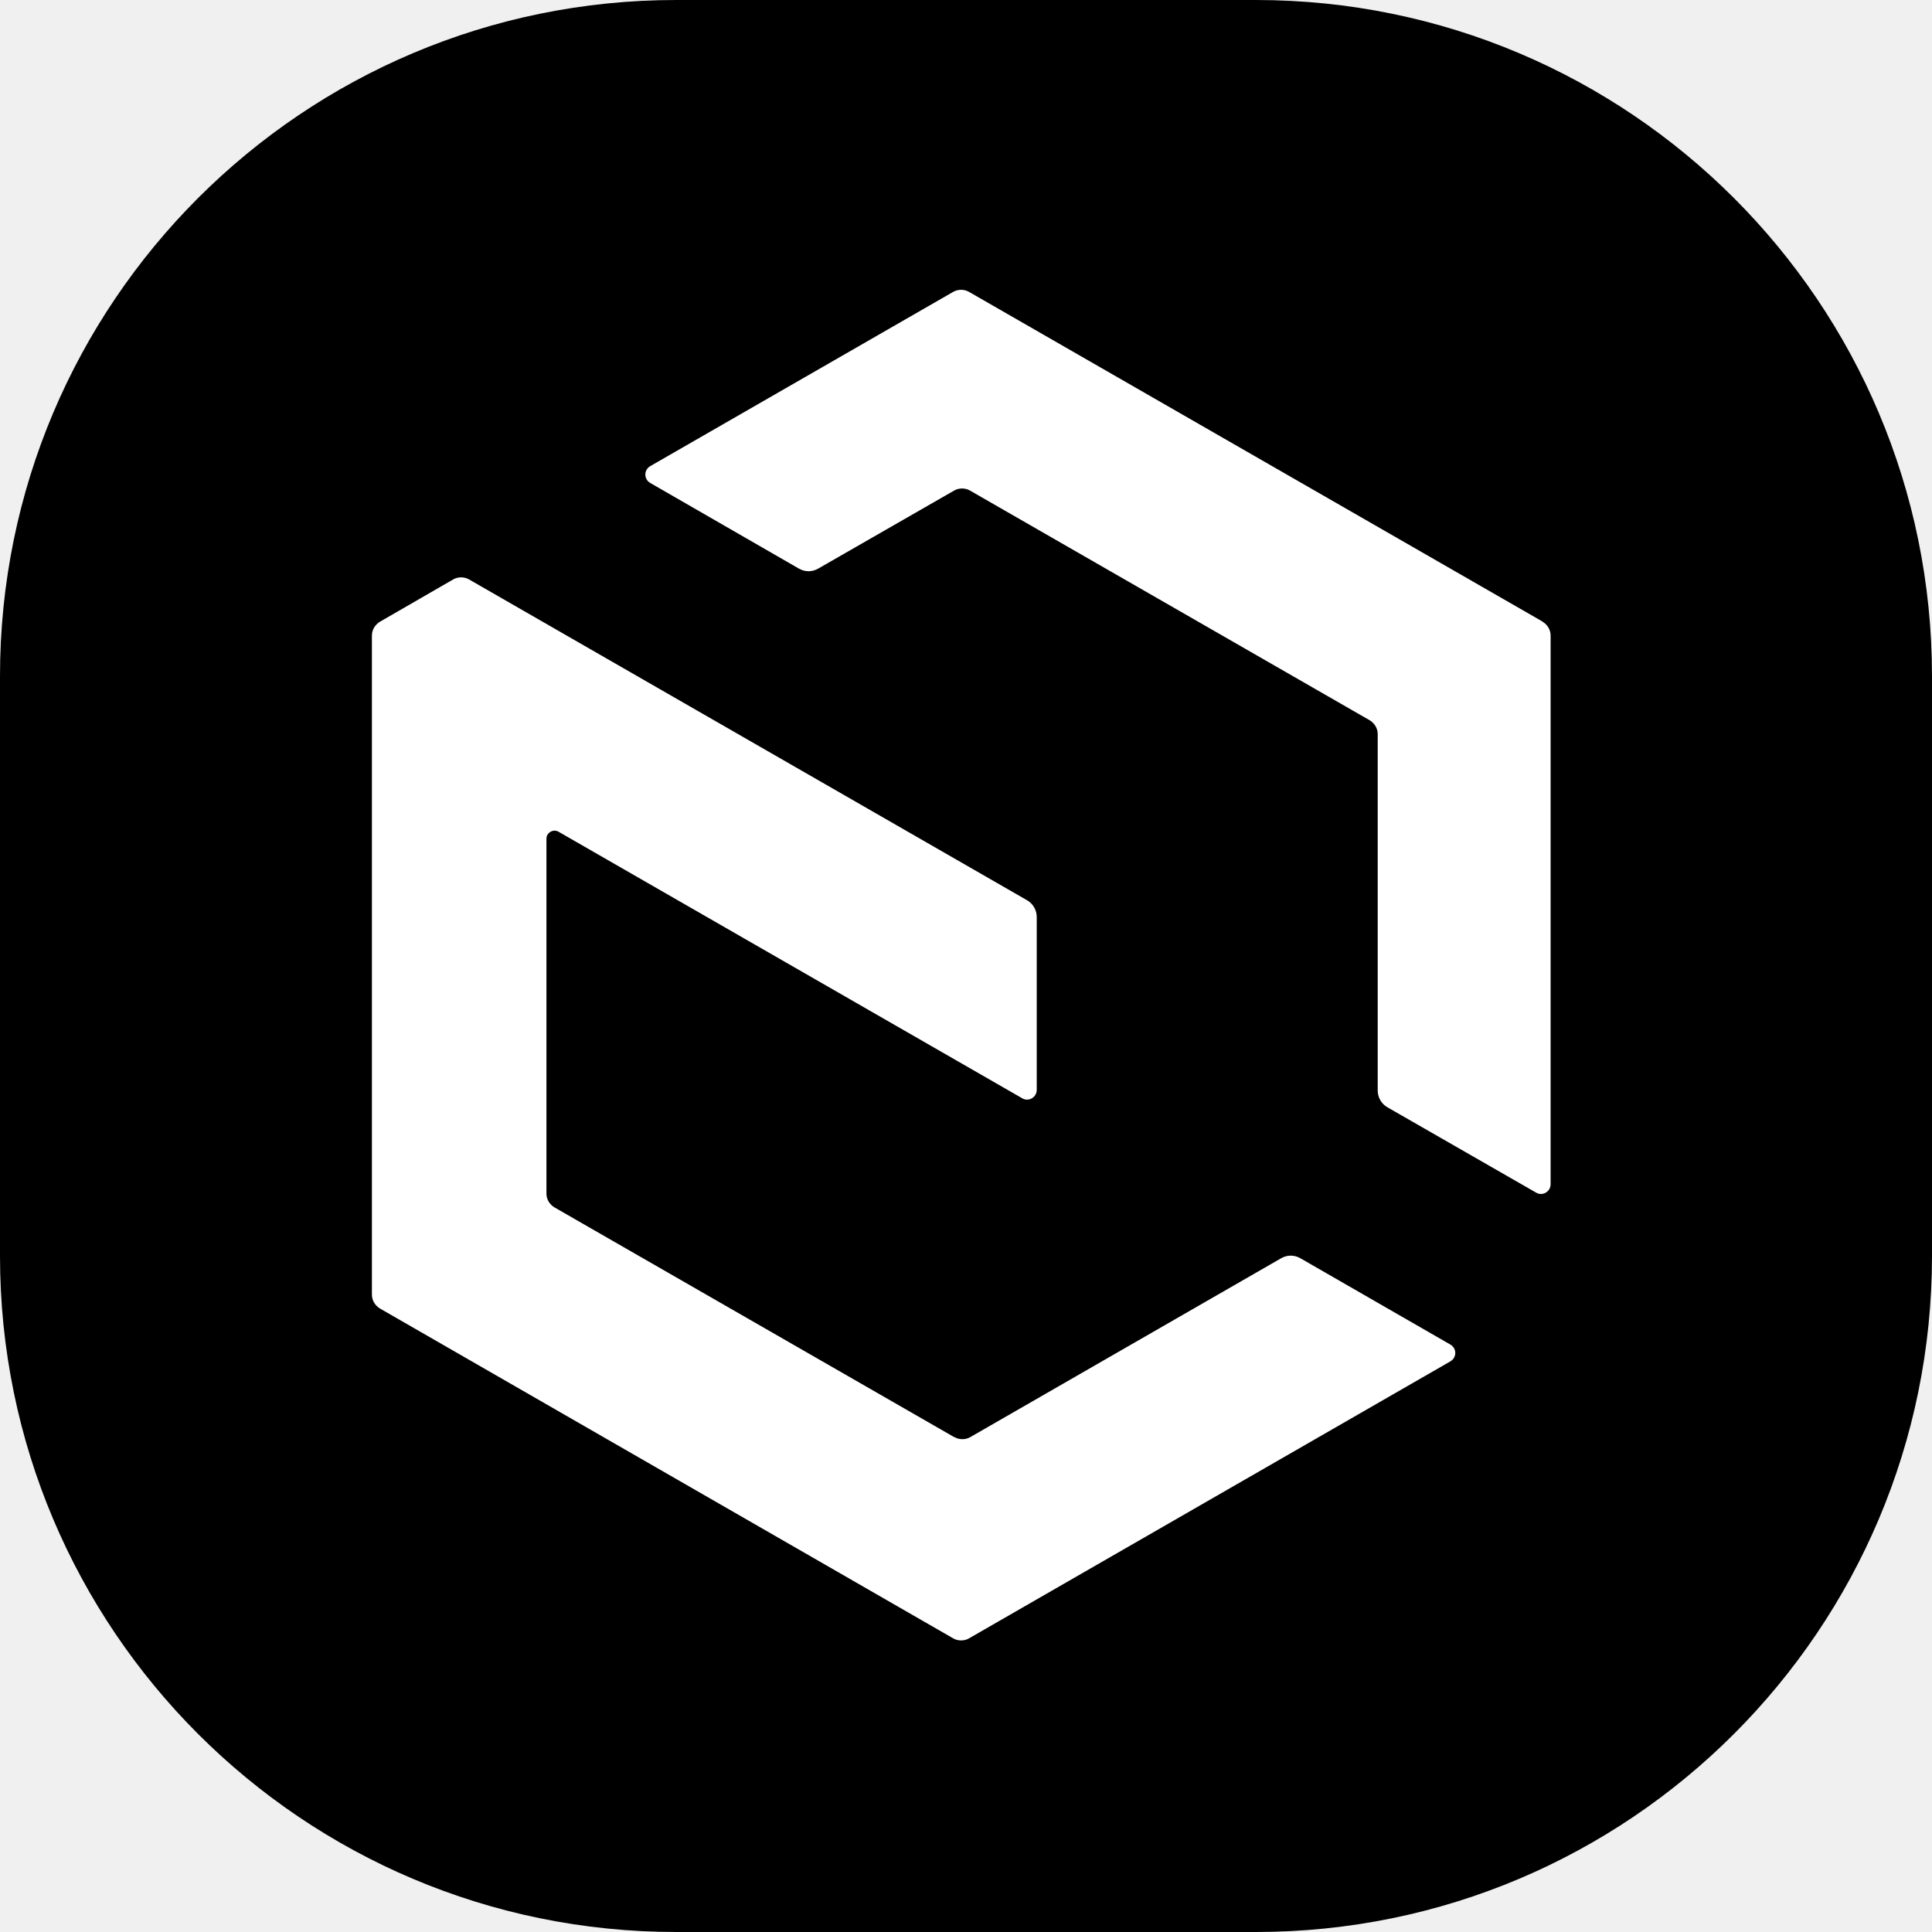
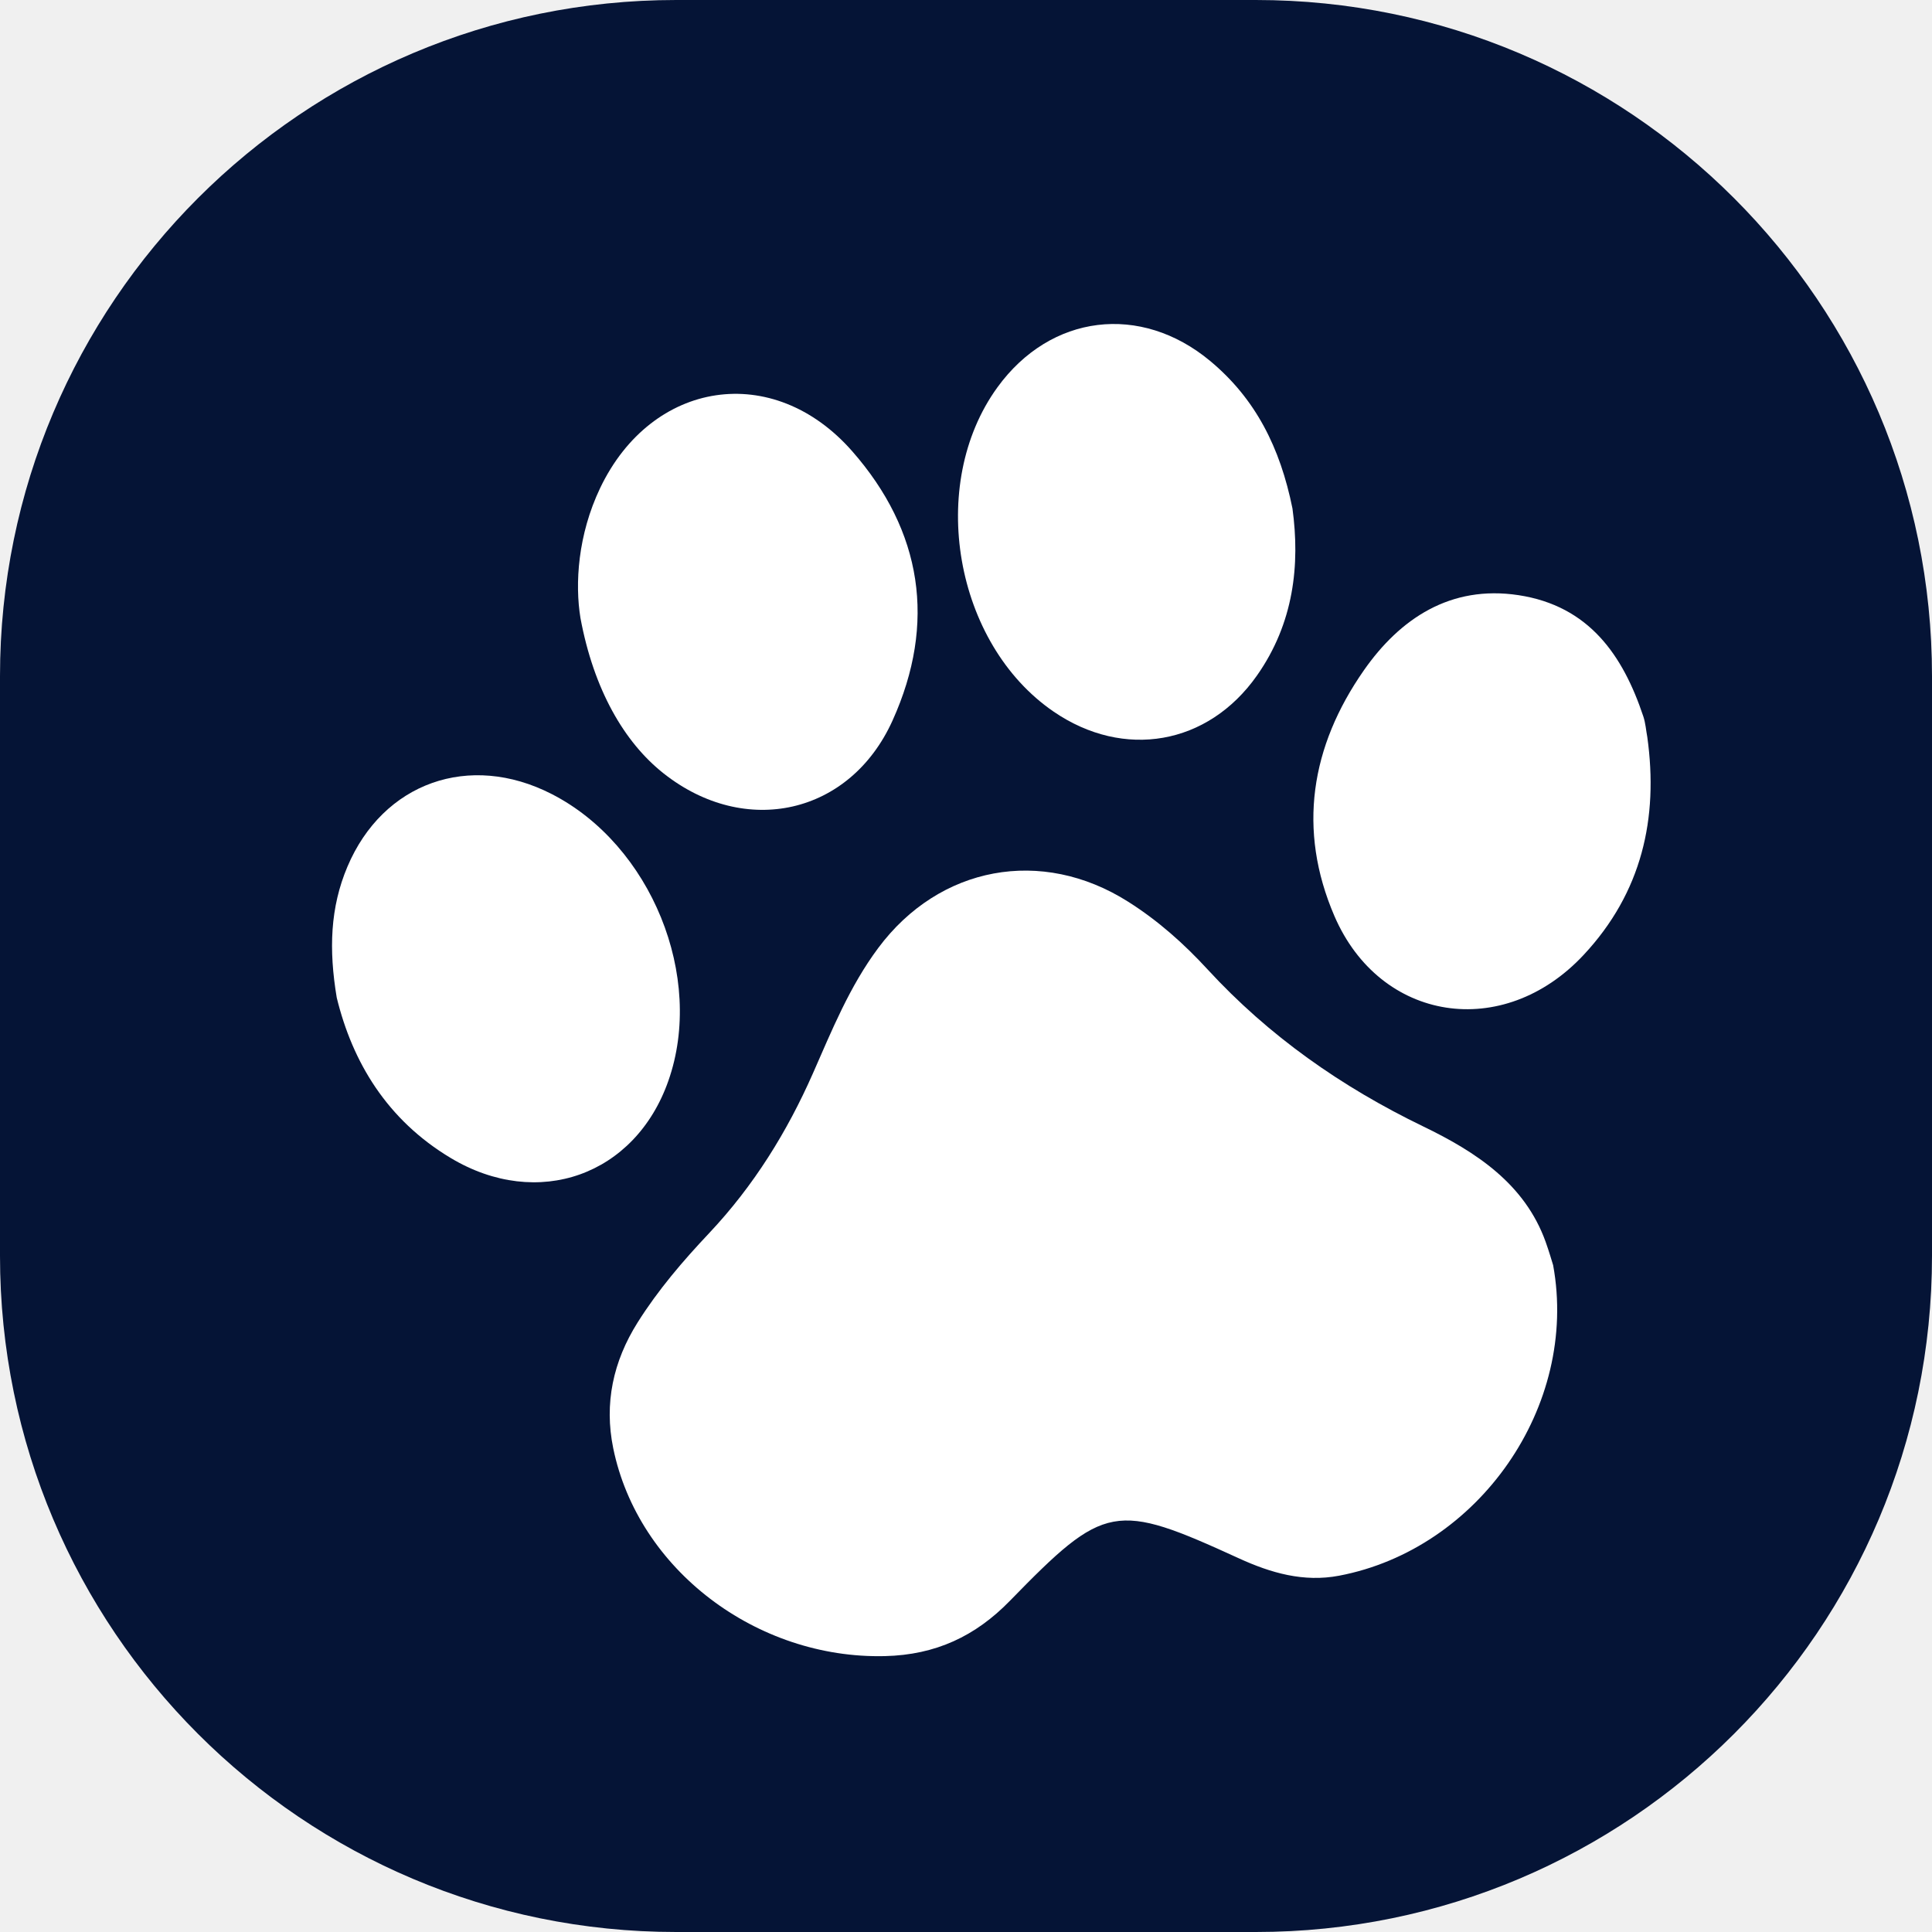
<svg xmlns="http://www.w3.org/2000/svg" version="1.1" width="1000" height="1000">
  <style>
    #light-icon {
      display: inline;
    }
    #dark-icon {
      display: none;
    }

    @media (prefers-color-scheme: dark) {
      #light-icon {
        display: none;
      }
      #dark-icon {
        display: inline;
      }
    }
  </style>
  <g id="light-icon">
    <svg version="1.1" width="1000" height="1000">
      <g clip-path="url(#SvgjsClipPath1059)">
-         <rect width="1000" height="1000" fill="#000000" />
-         <g transform="matrix(5,0,0,5,192.5,150)">
-           <svg version="1.1" width="123" height="140">
-             <svg width="123" height="140" viewBox="0 0 123 140" fill="none">
-               <path d="M60.257 118.758L18.904 94.992C18.402 94.692 18.067 94.158 18.067 93.558V56.825C18.067 56.192 18.77 55.792 19.305 56.092L67.316 83.692C67.986 84.092 68.822 83.592 68.822 82.825V64.925C68.822 64.225 68.454 63.558 67.818 63.192L10.071 29.992C9.569 29.692 8.9 29.692 8.398 29.992L0.836 34.358C0.335 34.658 0 35.192 0 35.792V104.025C0 104.625 0.335 105.158 0.836 105.458L60.157 139.592C60.658 139.892 61.328 139.892 61.829 139.592L111.647 110.925C112.317 110.525 112.317 109.592 111.647 109.192L96.123 100.258C95.487 99.892 94.751 99.892 94.116 100.258L61.963 118.758C61.461 119.058 60.792 119.058 60.29 118.758H60.257Z" fill="white" />
-               <path d="M121.149 34.325L61.829 0.225C61.328 -0.075 60.658 -0.075 60.157 0.225L28.807 18.258C28.138 18.658 28.138 19.592 28.807 19.992L44.197 28.858C44.833 29.225 45.569 29.225 46.205 28.858L60.257 20.792C60.759 20.492 61.428 20.492 61.93 20.792L103.283 44.558C103.785 44.858 104.12 45.392 104.12 45.992V82.892C104.12 83.592 104.488 84.258 105.123 84.625L120.514 93.458C121.183 93.858 122.019 93.358 122.019 92.592V35.792C122.019 35.192 121.685 34.658 121.183 34.358L121.149 34.325Z" fill="white" />
+         <rect width="1000" height="1000" fill="#051436" />
+         <g transform="matrix(25,0,0,25,150,150)">
+           <svg version="1.1" width="29" height="29">
+             <svg width="29" height="29" viewBox="0 0 29 29" fill="none">
+               <path d="M26.156 20.194C26.69 23.117 24.61 26.074 21.726 26.623C20.991 26.763 20.311 26.566 19.653 26.265C17.082 25.088 16.879 25.122 14.907 27.145C14.196 27.874 13.374 28.263 12.32 28.288C9.67 28.351 7.211 26.501 6.696 23.983C6.507 23.058 6.692 22.189 7.202 21.379C7.624 20.708 8.14 20.105 8.684 19.529C9.608 18.547 10.296 17.434 10.831 16.222C11.224 15.33 11.589 14.424 12.183 13.627C13.449 11.927 15.567 11.534 17.357 12.669C17.976 13.06 18.516 13.542 19.003 14.072C20.268 15.446 21.769 16.501 23.471 17.324C24.561 17.851 25.568 18.509 26 19.709C26.071 19.907 26.129 20.108 26.156 20.194Z" fill="white" />
+               <path d="M0.972 14.656C0.805 13.659 0.836 12.787 1.193 11.944C1.93 10.201 3.719 9.568 5.421 10.439C7.482 11.493 8.594 14.226 7.838 16.377C7.15 18.337 5.134 19.055 3.333 17.976C2.008 17.183 1.296 15.984 0.972 14.656Z" fill="white" />
+               <path d="M6.018 6.797C5.901 6.086 5.963 5.073 6.426 4.103C7.495 1.867 10.006 1.476 11.643 3.341C13.093 4.993 13.392 6.898 12.479 8.918C11.597 10.869 9.428 11.346 7.741 10.014C6.922 9.368 6.292 8.272 6.018 6.797Z" fill="white" />
+               <path d="M20.759 4.527C20.917 5.689 20.79 6.899 20.022 7.989C19.01 9.426 17.269 9.729 15.815 8.734C13.76 7.328 13.188 4.035 14.65 2.02C15.75 0.503 17.615 0.275 19.056 1.474C19.995 2.256 20.504 3.266 20.759 4.527Z" fill="white" />
+               <path d="M28.106 9.263C28.339 10.94 27.994 12.479 26.787 13.771C25.12 15.557 22.573 15.16 21.627 12.964C20.859 11.18 21.135 9.456 22.239 7.876C22.983 6.812 24.026 6.108 25.438 6.322C26.903 6.545 27.602 7.571 28.023 8.832C28.069 8.969 28.079 9.119 28.106 9.263Z" fill="white" />
            </svg>
          </svg>
        </g>
      </g>
      <defs>
        <clipPath id="SvgjsClipPath1059">
          <rect width="1000" height="1000" x="0" y="0" rx="350" ry="350" />
        </clipPath>
      </defs>
    </svg>
  </g>
  <g id="dark-icon">
    <svg version="1.1" width="1000" height="1000">
      <g clip-path="url(#SvgjsClipPath1060)">
-         <rect width="1000" height="1000" fill="#000000" />
-         <g transform="matrix(5,0,0,5,192.5,150)">
-           <svg version="1.1" width="123" height="140">
-             <svg width="123" height="140" viewBox="0 0 123 140" fill="none">
-               <path d="M60.257 118.758L18.904 94.992C18.402 94.692 18.067 94.158 18.067 93.558V56.825C18.067 56.192 18.77 55.792 19.305 56.092L67.316 83.692C67.986 84.092 68.822 83.592 68.822 82.825V64.925C68.822 64.225 68.454 63.558 67.818 63.192L10.071 29.992C9.569 29.692 8.9 29.692 8.398 29.992L0.836 34.358C0.335 34.658 0 35.192 0 35.792V104.025C0 104.625 0.335 105.158 0.836 105.458L60.157 139.592C60.658 139.892 61.328 139.892 61.829 139.592L111.647 110.925C112.317 110.525 112.317 109.592 111.647 109.192L96.123 100.258C95.487 99.892 94.751 99.892 94.116 100.258L61.963 118.758C61.461 119.058 60.792 119.058 60.29 118.758H60.257Z" fill="white" />
-               <path d="M121.149 34.325L61.829 0.225C61.328 -0.075 60.658 -0.075 60.157 0.225L28.807 18.258C28.138 18.658 28.138 19.592 28.807 19.992L44.197 28.858C44.833 29.225 45.569 29.225 46.205 28.858L60.257 20.792C60.759 20.492 61.428 20.492 61.93 20.792L103.283 44.558C103.785 44.858 104.12 45.392 104.12 45.992V82.892C104.12 83.592 104.488 84.258 105.123 84.625L120.514 93.458C121.183 93.858 122.019 93.358 122.019 92.592V35.792C122.019 35.192 121.685 34.658 121.183 34.358L121.149 34.325Z" fill="white" />
+         <rect width="1000" height="1000" fill="#051436" />
+         <g transform="matrix(25,0,0,25,150,150)">
+           <svg version="1.1" width="29" height="29">
+             <svg width="29" height="29" viewBox="0 0 29 29" fill="none">
+               <path d="M26.156 20.194C26.69 23.117 24.61 26.074 21.726 26.623C20.991 26.763 20.311 26.566 19.653 26.265C17.082 25.088 16.879 25.122 14.907 27.145C14.196 27.874 13.374 28.263 12.32 28.288C9.67 28.351 7.211 26.501 6.696 23.983C6.507 23.058 6.692 22.189 7.202 21.379C7.624 20.708 8.14 20.105 8.684 19.529C9.608 18.547 10.296 17.434 10.831 16.222C11.224 15.33 11.589 14.424 12.183 13.627C13.449 11.927 15.567 11.534 17.357 12.669C17.976 13.06 18.516 13.542 19.003 14.072C20.268 15.446 21.769 16.501 23.471 17.324C24.561 17.851 25.568 18.509 26 19.709C26.071 19.907 26.129 20.108 26.156 20.194Z" fill="white" />
+               <path d="M0.972 14.656C0.805 13.659 0.836 12.787 1.193 11.944C1.93 10.201 3.719 9.568 5.421 10.439C7.482 11.493 8.594 14.226 7.838 16.377C7.15 18.337 5.134 19.055 3.333 17.976C2.008 17.183 1.296 15.984 0.972 14.656Z" fill="white" />
+               <path d="M6.018 6.797C5.901 6.086 5.963 5.073 6.426 4.103C7.495 1.867 10.006 1.476 11.643 3.341C13.093 4.993 13.392 6.898 12.479 8.918C11.597 10.869 9.428 11.346 7.741 10.014C6.922 9.368 6.292 8.272 6.018 6.797Z" fill="white" />
+               <path d="M20.759 4.527C20.917 5.689 20.79 6.899 20.022 7.989C19.01 9.426 17.269 9.729 15.815 8.734C13.76 7.328 13.188 4.035 14.65 2.02C15.75 0.503 17.615 0.275 19.056 1.474C19.995 2.256 20.504 3.266 20.759 4.527Z" fill="white" />
+               <path d="M28.106 9.263C28.339 10.94 27.994 12.479 26.787 13.771C25.12 15.557 22.573 15.16 21.627 12.964C20.859 11.18 21.135 9.456 22.239 7.876C22.983 6.812 24.026 6.108 25.438 6.322C26.903 6.545 27.602 7.571 28.023 8.832C28.069 8.969 28.079 9.119 28.106 9.263Z" fill="white" />
            </svg>
          </svg>
        </g>
      </g>
      <defs>
        <clipPath id="SvgjsClipPath1060">
          <rect width="1000" height="1000" x="0" y="0" rx="350" ry="350" />
        </clipPath>
      </defs>
    </svg>
  </g>
</svg>
